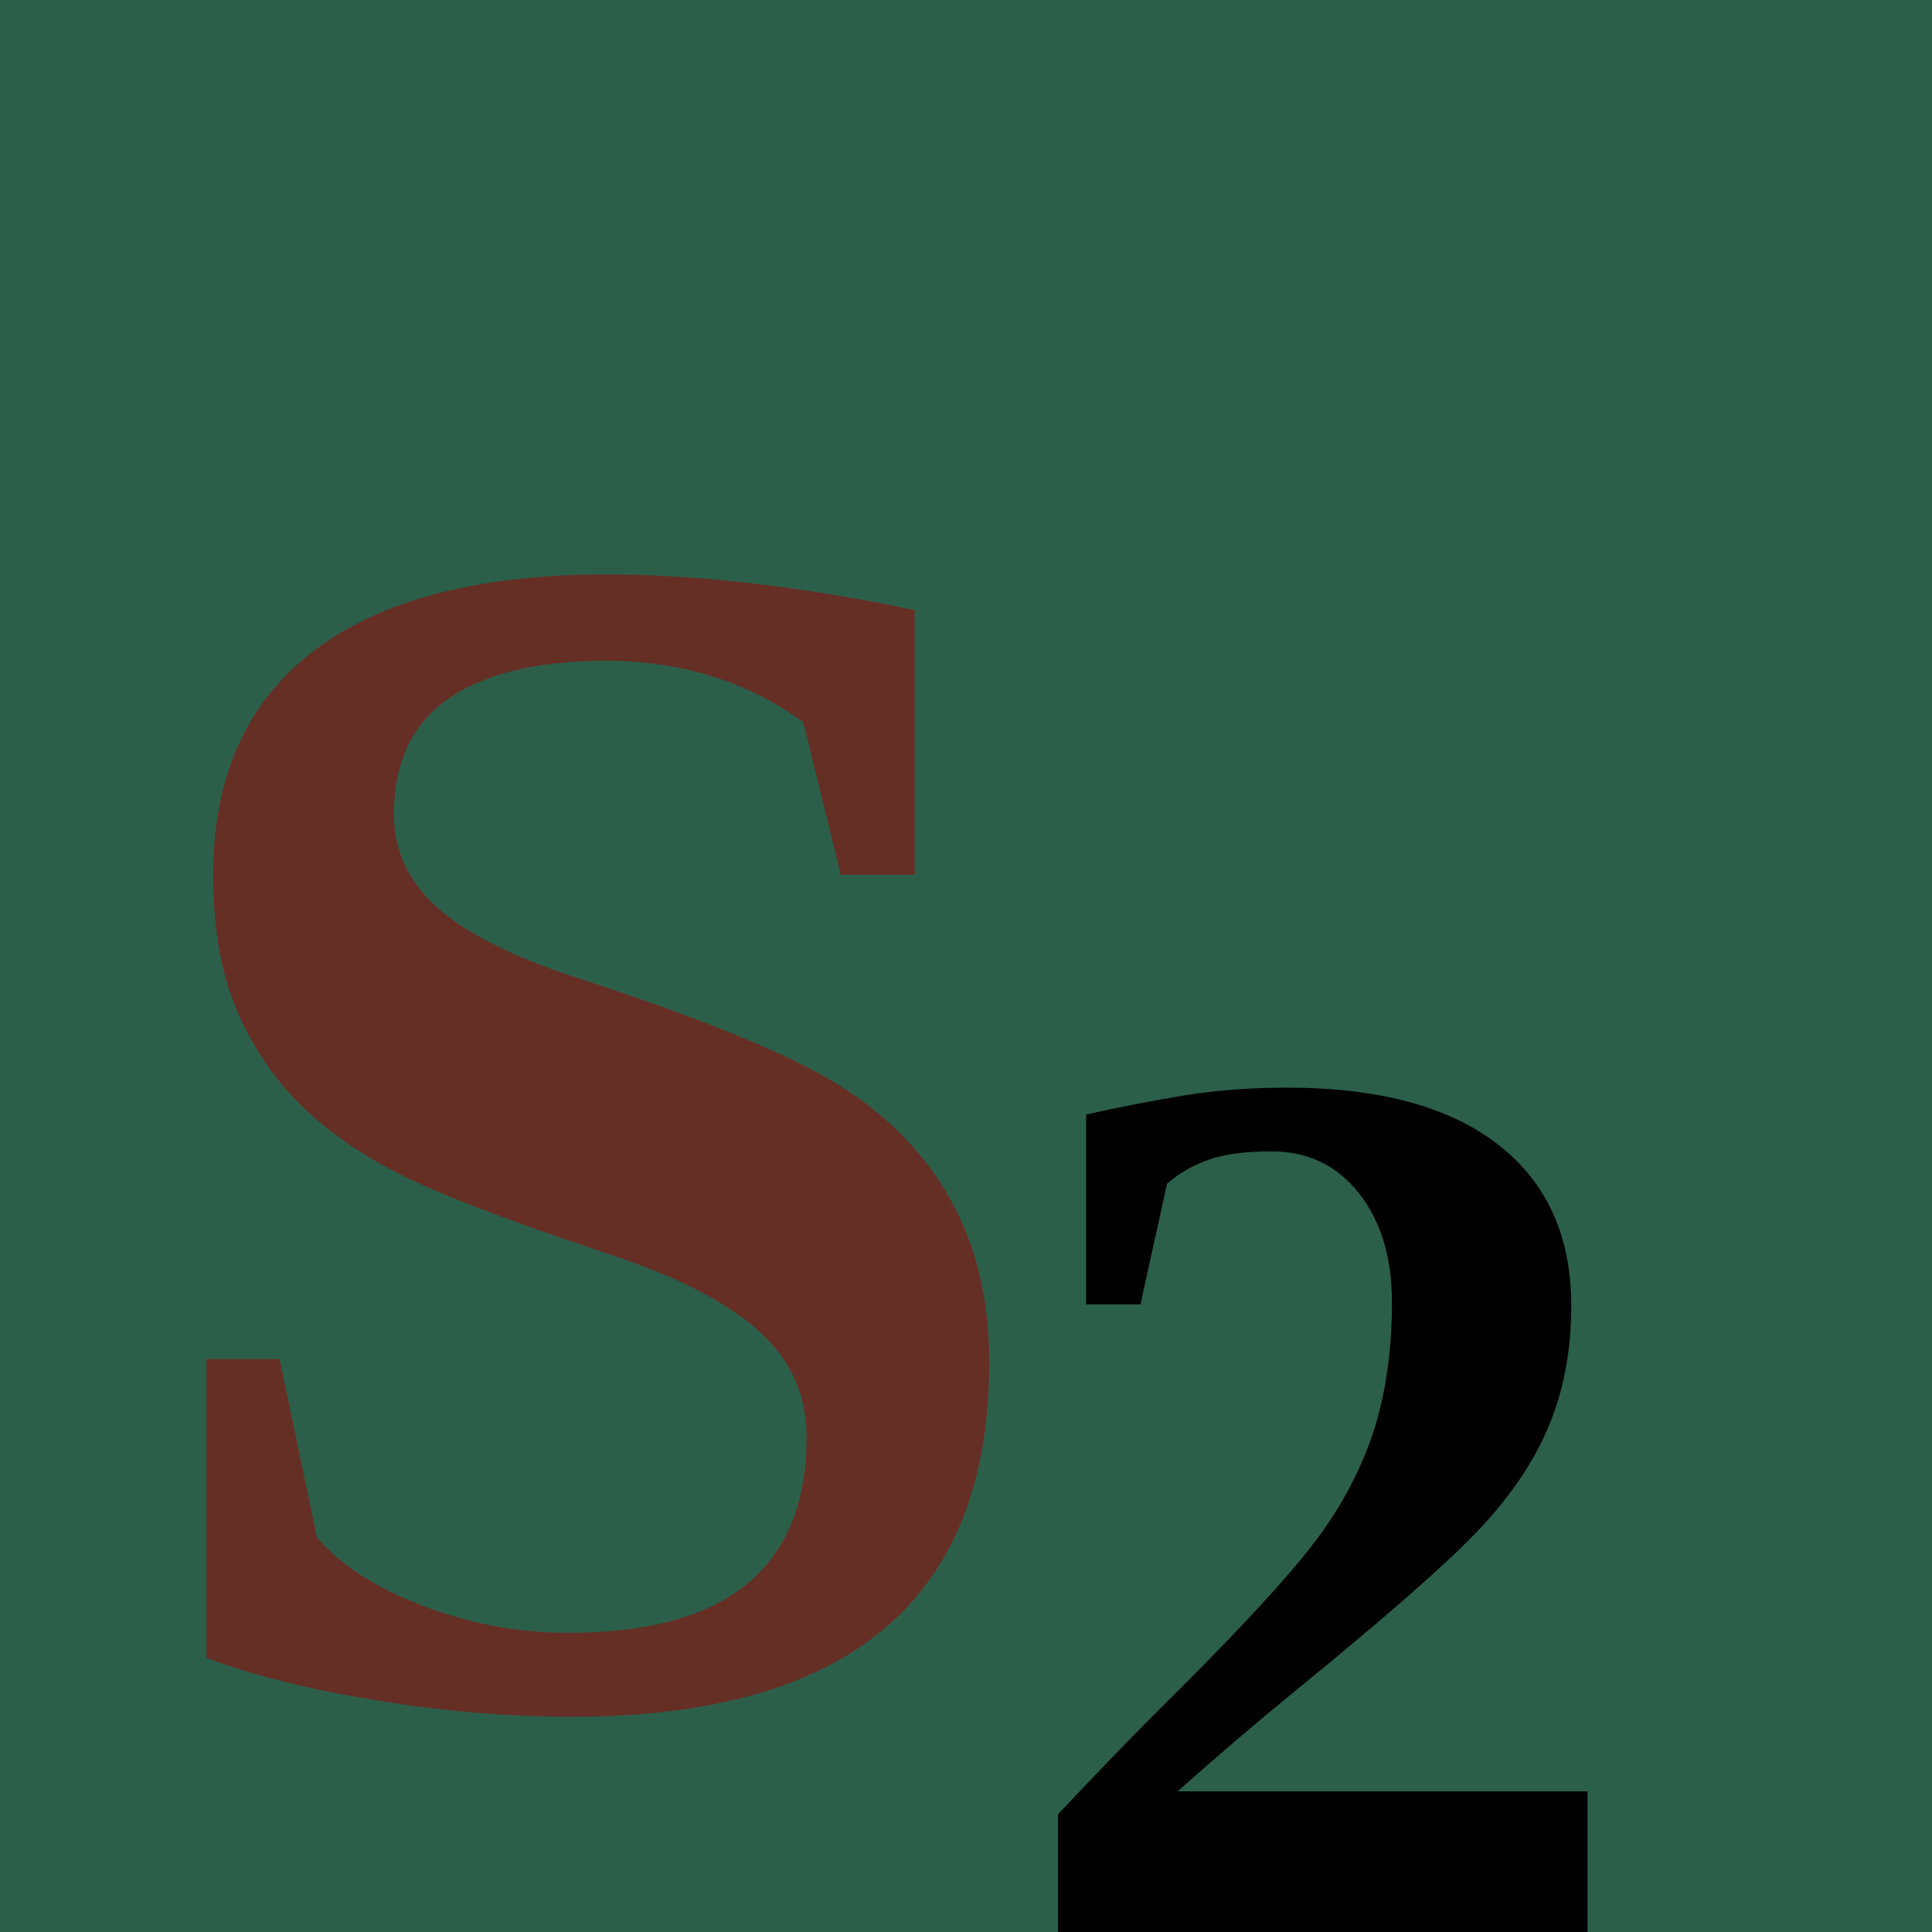
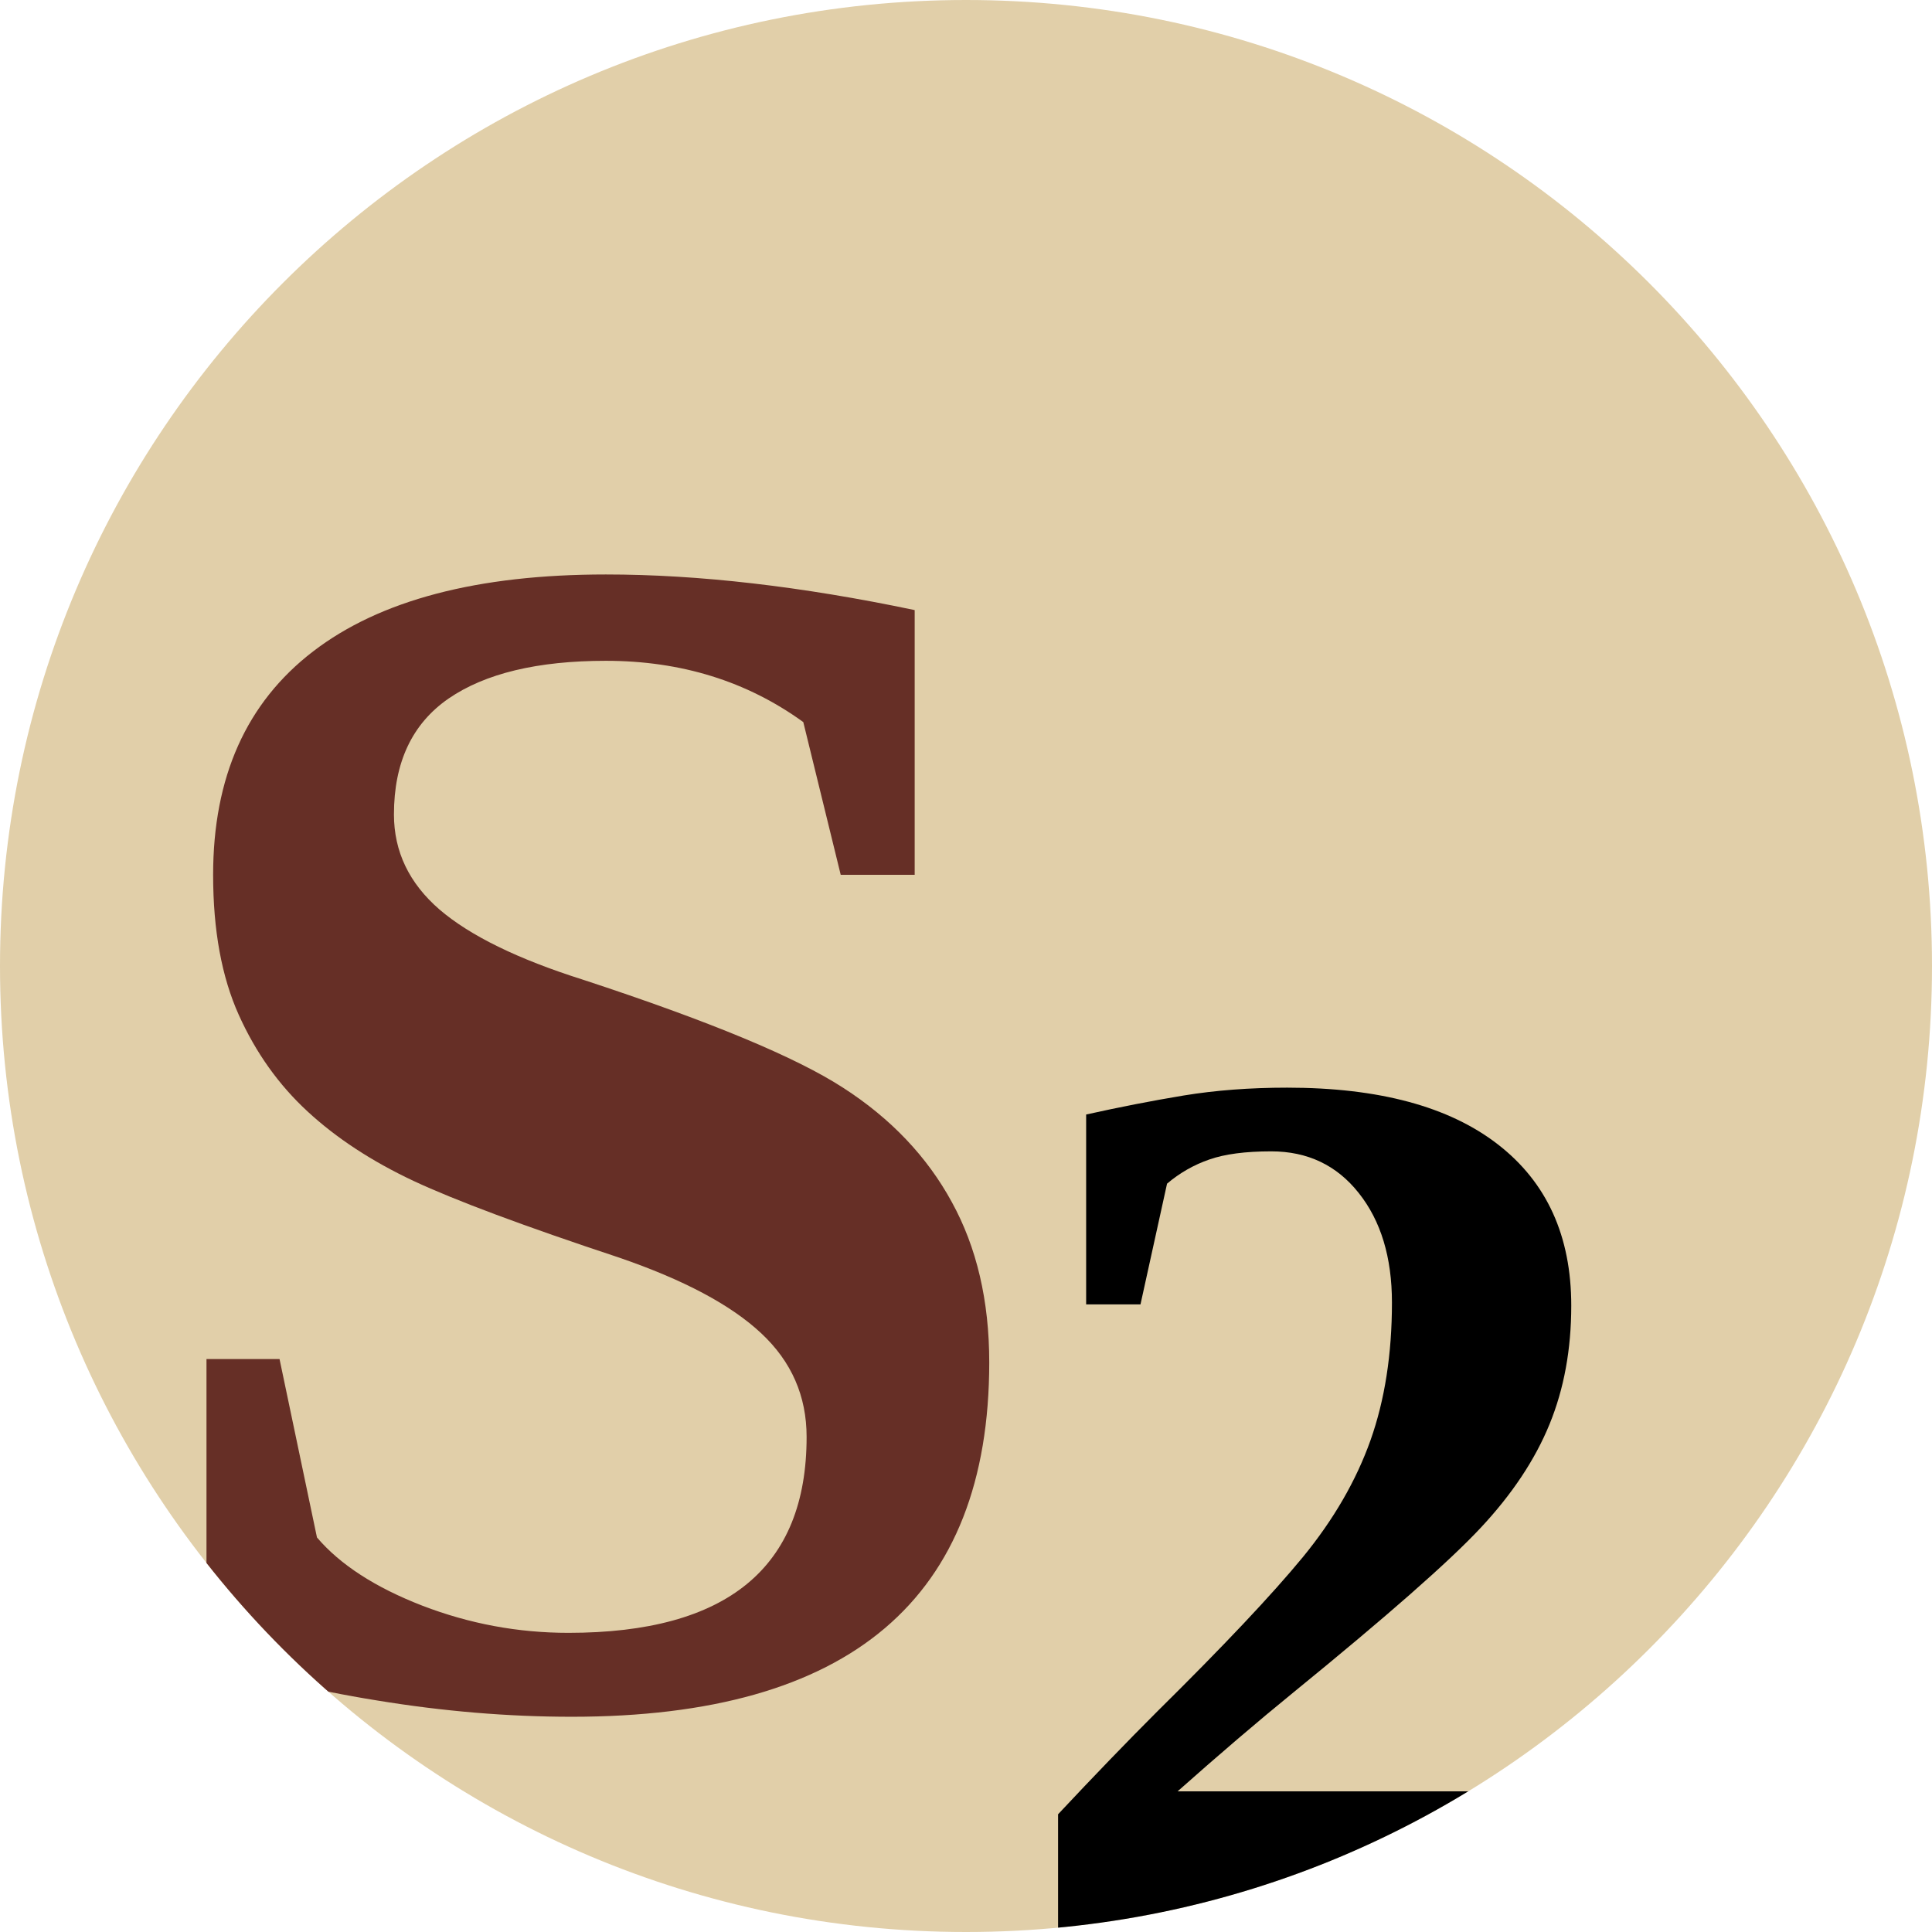
<svg xmlns="http://www.w3.org/2000/svg" viewBox="0 0 100 100" width="100" height="100">
-   <rect width="100" height="100" fill="#2C5F4A" />
-   <text x="6" y="88" font-family="'Times New Roman', Georgia, serif" font-weight="bold" font-size="88" fill="#662F26">S</text>
-   <text x="52" y="100" font-family="'Times New Roman', Georgia, serif" font-weight="bold" font-size="66" fill="#000000">2</text>
+   <defs>
+     <clipPath id="circle">
+       <circle cx="50" cy="50" r="50" />
+     </clipPath>
+   </defs>
+   <circle cx="50" cy="50" r="50" fill="#E1CFA9" />
+   <g clip-path="url(#circle)">
+     <text x="6" y="88" font-family="'Times New Roman', Georgia, serif" font-weight="bold" font-size="88" fill="#662F26">S</text>
+     <text x="52" y="100" font-family="'Times New Roman', Georgia, serif" font-weight="bold" font-size="66" fill="#000000">2</text>
+   </g>
</svg>
